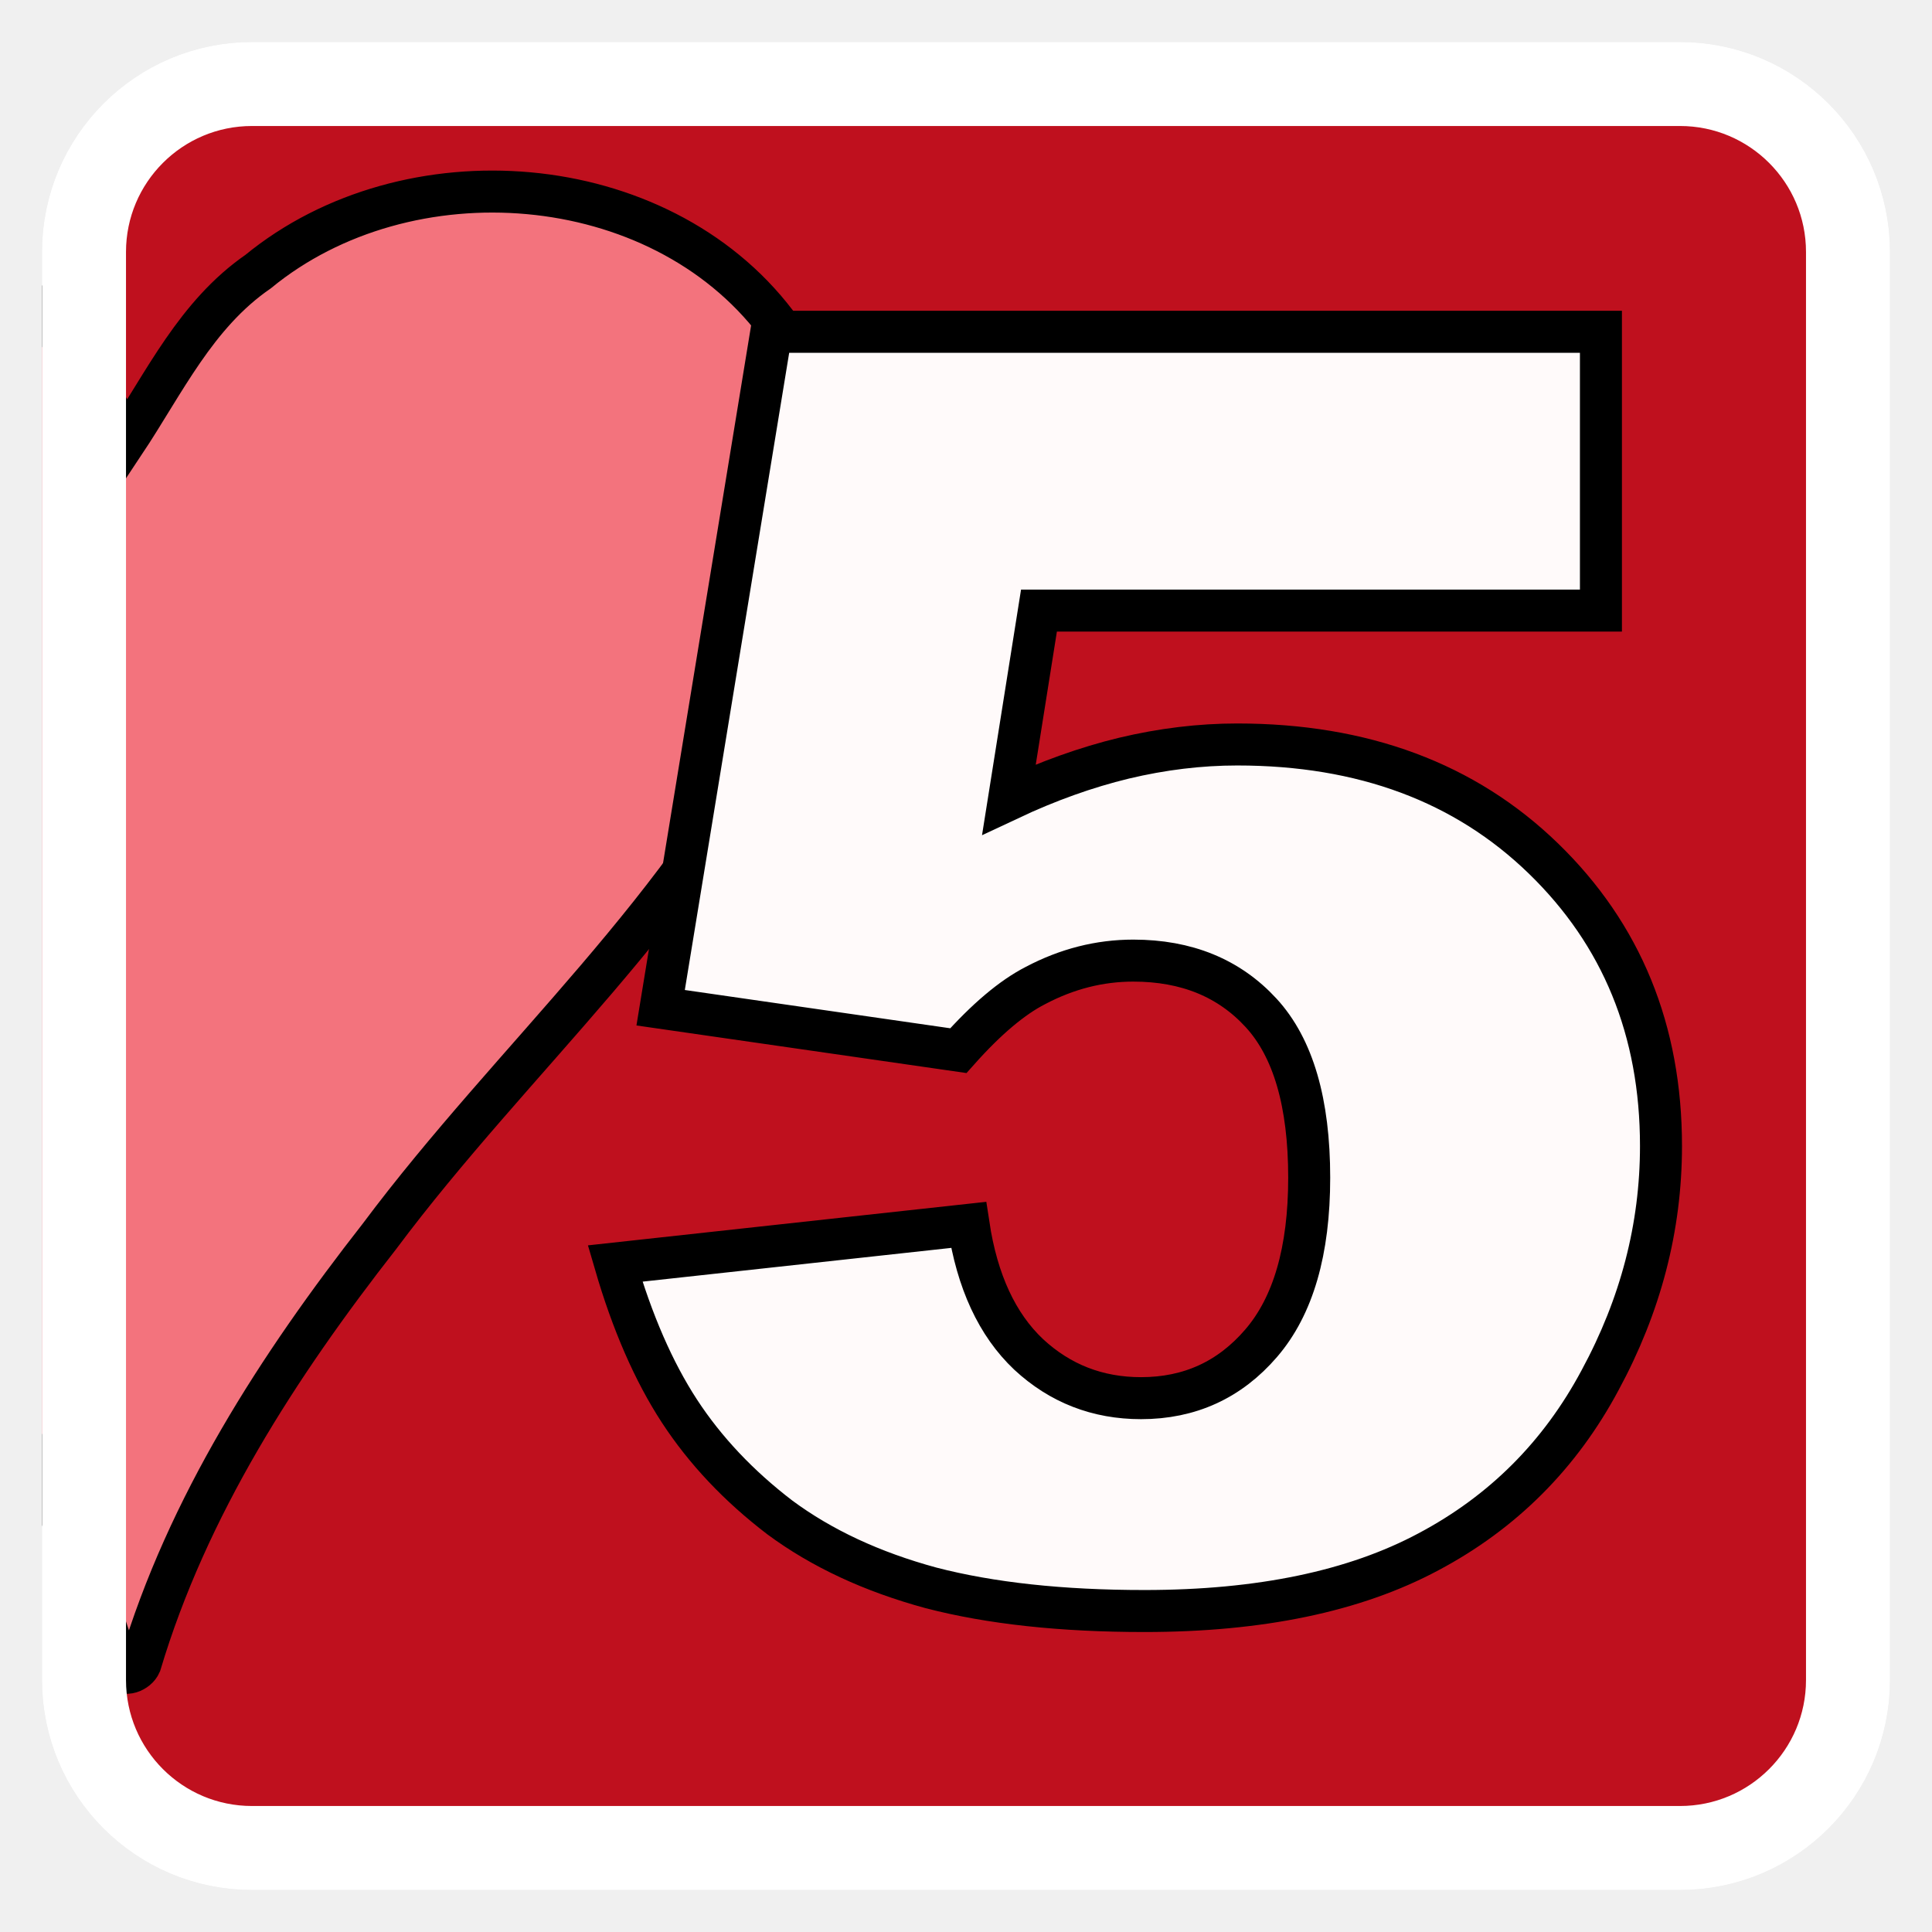
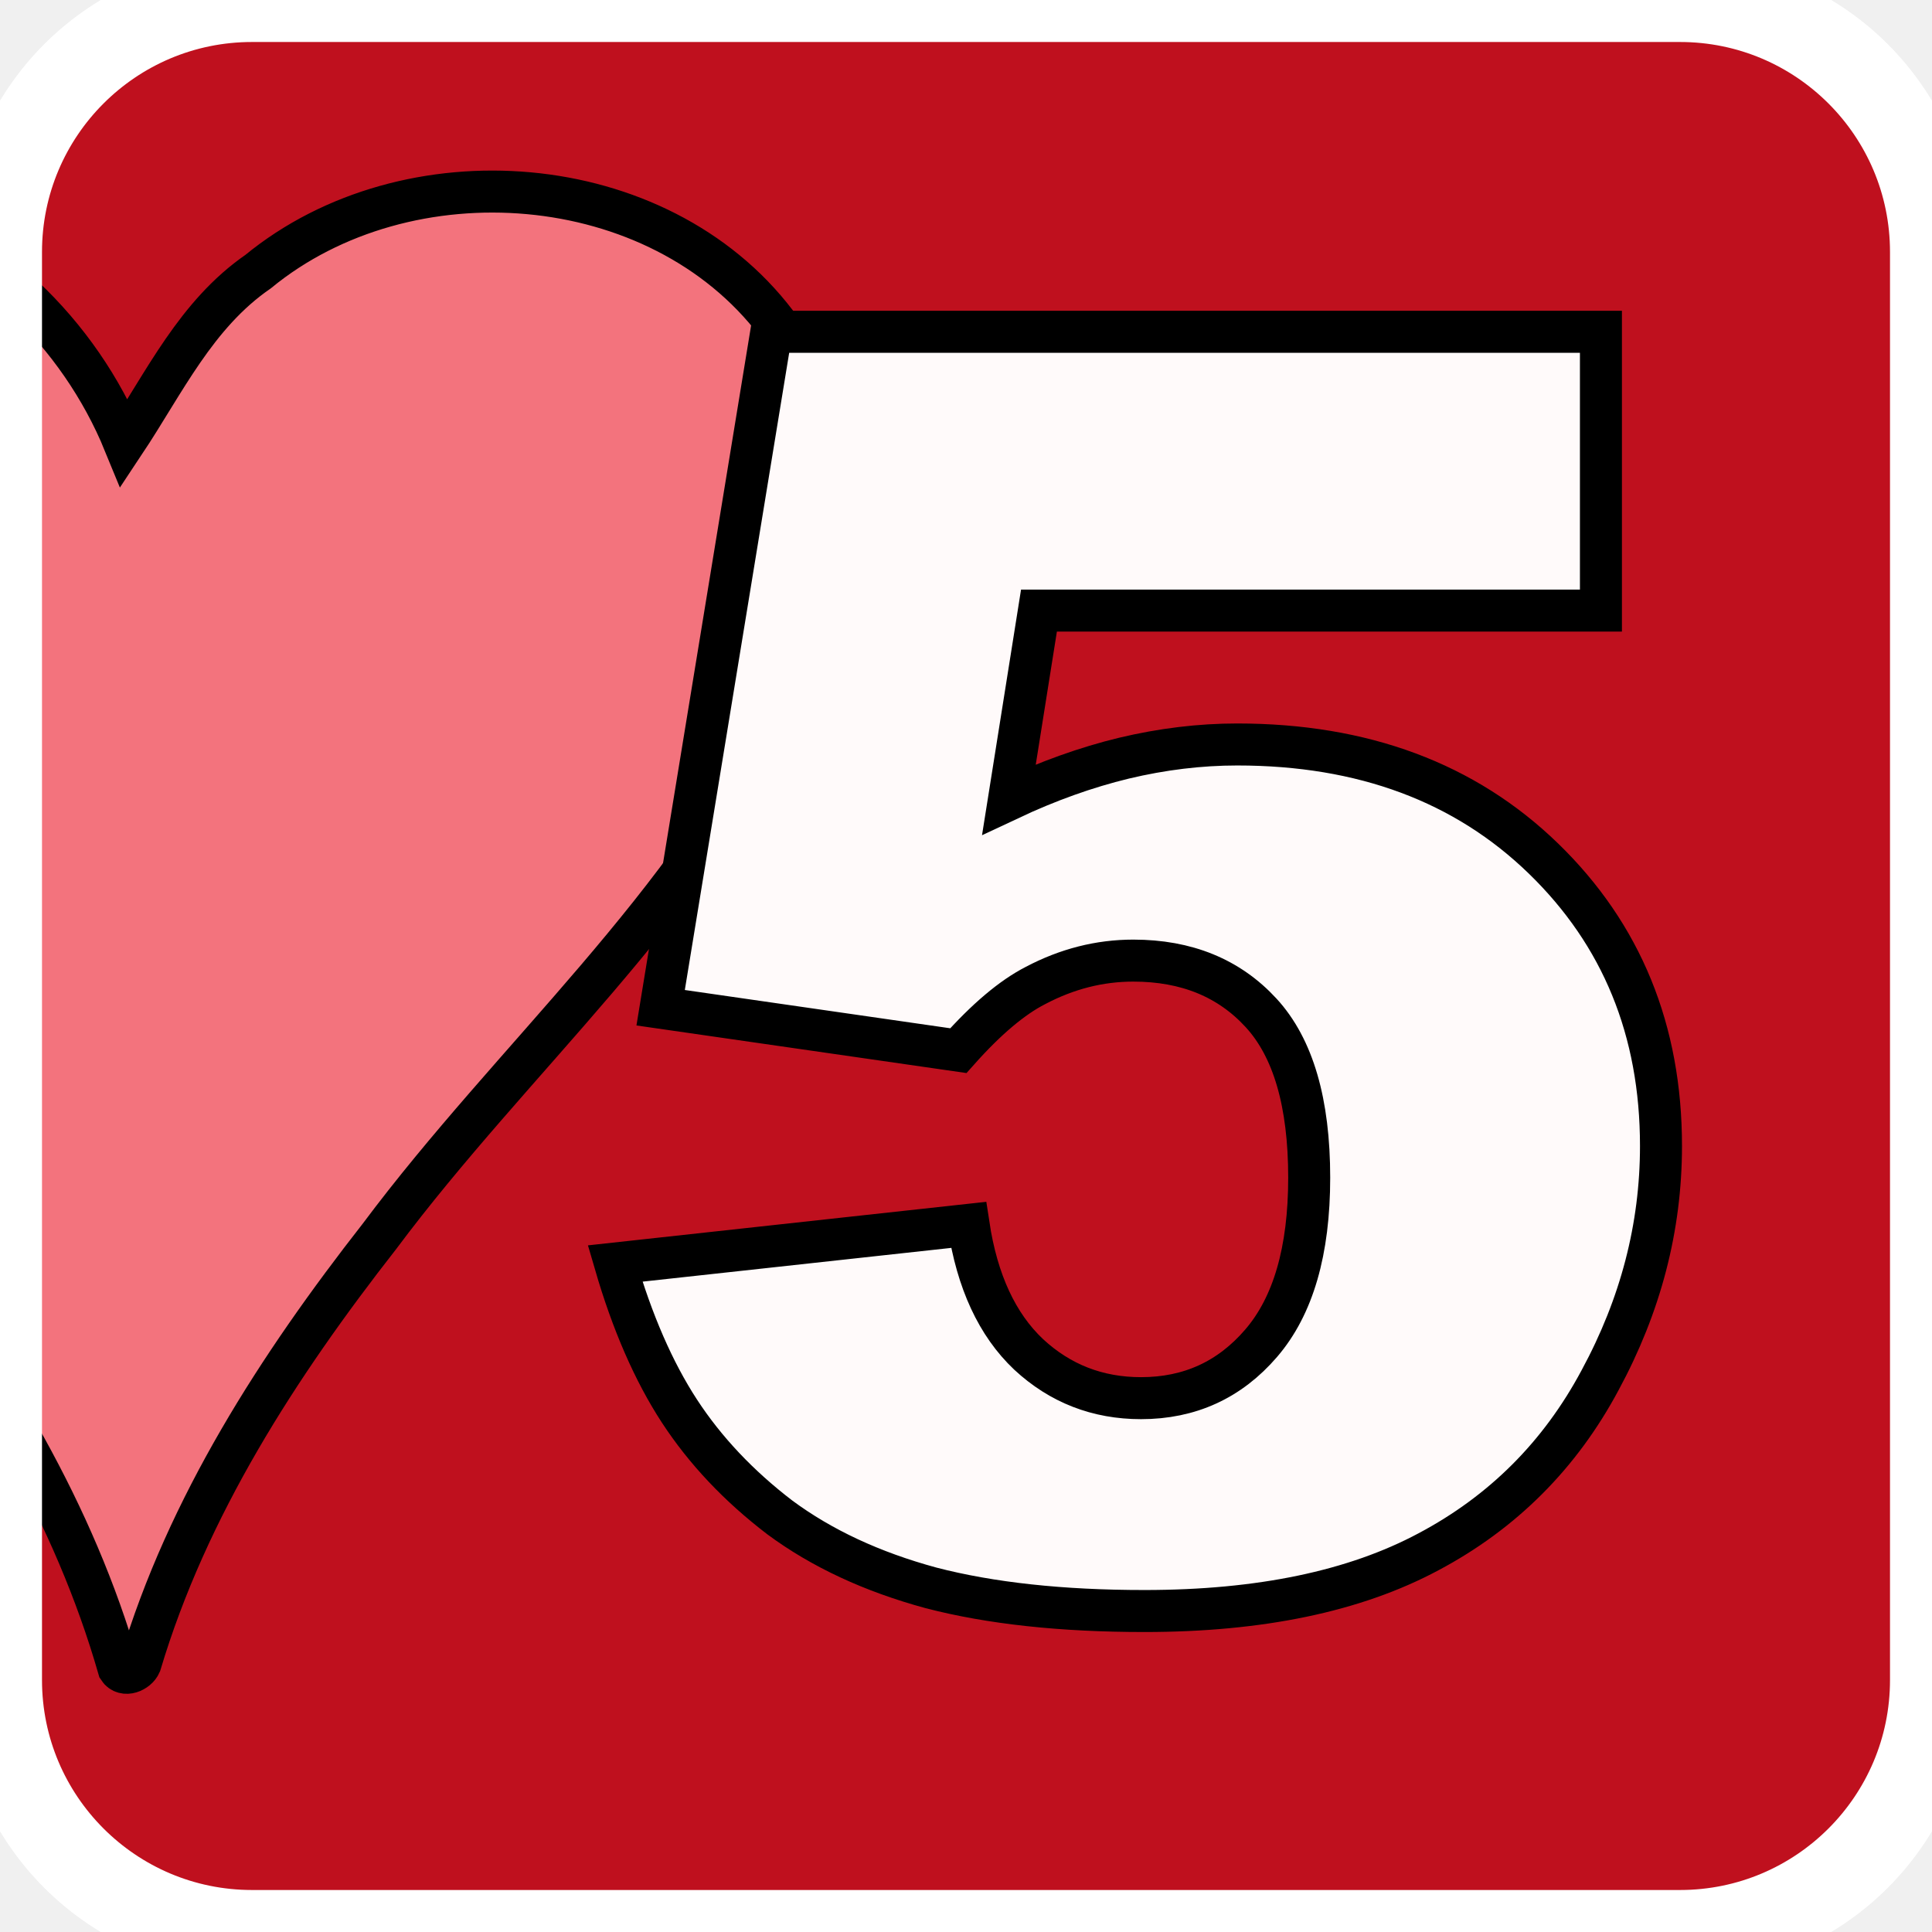
<svg xmlns="http://www.w3.org/2000/svg" width="23" height="23">
  <g id="card" mask="url(#a)">
-     <rect x="1" y="1" width="21" height="21" stroke="none" stroke-linejoin="round" fill="#bf101e" rx="2" ry="2" />
+     <rect x="0" y="0" width="23" height="23" stroke="none" stroke-linejoin="round" fill="#bf101e" rx="3" ry="3" />
    <g transform="translate(-10, 0)">
      <g id="layer1" transform="translate(-91,-76.88192)">
        <path id="path30-0-8-4" d="m 102.413,96.745 c -1.065,-3.707 -3.948,-6.478 -6.311,-9.425 -1.238,-1.49 -2.411,-3.419 -1.888,-5.409 0.603,-2.098 3.149,-3.269 5.223,-2.577 1.385,0.42 2.508,1.514 3.043,2.821 0.478,-0.719 0.853,-1.529 1.592,-2.039 1.776,-1.458 4.763,-1.237 6.17,0.615 1.037,1.302 0.815,3.119 0.119,4.52 -1.152,2.425 -3.253,4.218 -4.844,6.35 -1.204,1.539 -2.286,3.215 -2.846,5.089 -0.038,0.089 -0.191,0.158 -0.258,0.055 z" style="fill:#f3737d;fill-opacity:1;stroke:#000000;stroke-width:0.5;stroke-dasharray:none;stroke-opacity:1" />
      </g>
    </g>
    <g id="layer1" transform="translate(-85.8103,-148.5192)">
      <g aria-label="5" id="text25267" style="font-size:20.917px;line-height:1.25;fill:#fffafa;stroke:#000000;stroke-width:0.5">
        <path d="m 94.993,152.469 h 9.876 v 3.319 h -6.69 l -0.357,2.247 q 0.695,-0.327 1.369,-0.49 0.684,-0.163 1.348,-0.163 2.247,0 3.646,1.358 1.399,1.358 1.399,3.422 0,1.45 -0.725,2.788 -0.715,1.338 -2.043,2.043 -1.318,0.705 -3.381,0.705 -1.481,0 -2.543,-0.276 -1.052,-0.286 -1.798,-0.838 -0.735,-0.562 -1.195,-1.266 -0.46,-0.705 -0.766,-1.757 l 4.208,-0.46 q 0.153,1.011 0.715,1.542 0.562,0.521 1.338,0.521 0.868,0 1.43,-0.654 0.572,-0.664 0.572,-1.971 0,-1.338 -0.572,-1.961 -0.572,-0.623 -1.522,-0.623 -0.603,0 -1.164,0.296 -0.419,0.214 -0.919,0.776 l -3.544,-0.511 z" id="path26568" />
      </g>
    </g>
-     <rect x="1" y="1" width="21" height="21" stroke-width="1.0" stroke="white" stroke-linejoin="round" fill="none" rx="2" ry="2" />
+     <rect x="0" y="0" width="23" height="23" stroke-width="1.0" stroke="white" stroke-linejoin="round" fill="none" rx="3" ry="3" />
  </g>
  <mask id="a">
-     <rect x="1" y="1" width="21" height="21" stroke="#fff" stroke-linejoin="round" fill="#fff" rx="2" ry="2" />
+     <rect x="0" y="0" width="23" height="23" stroke="#fff" stroke-linejoin="round" fill="#fff" rx="3" ry="3" />
  </mask>
</svg>
